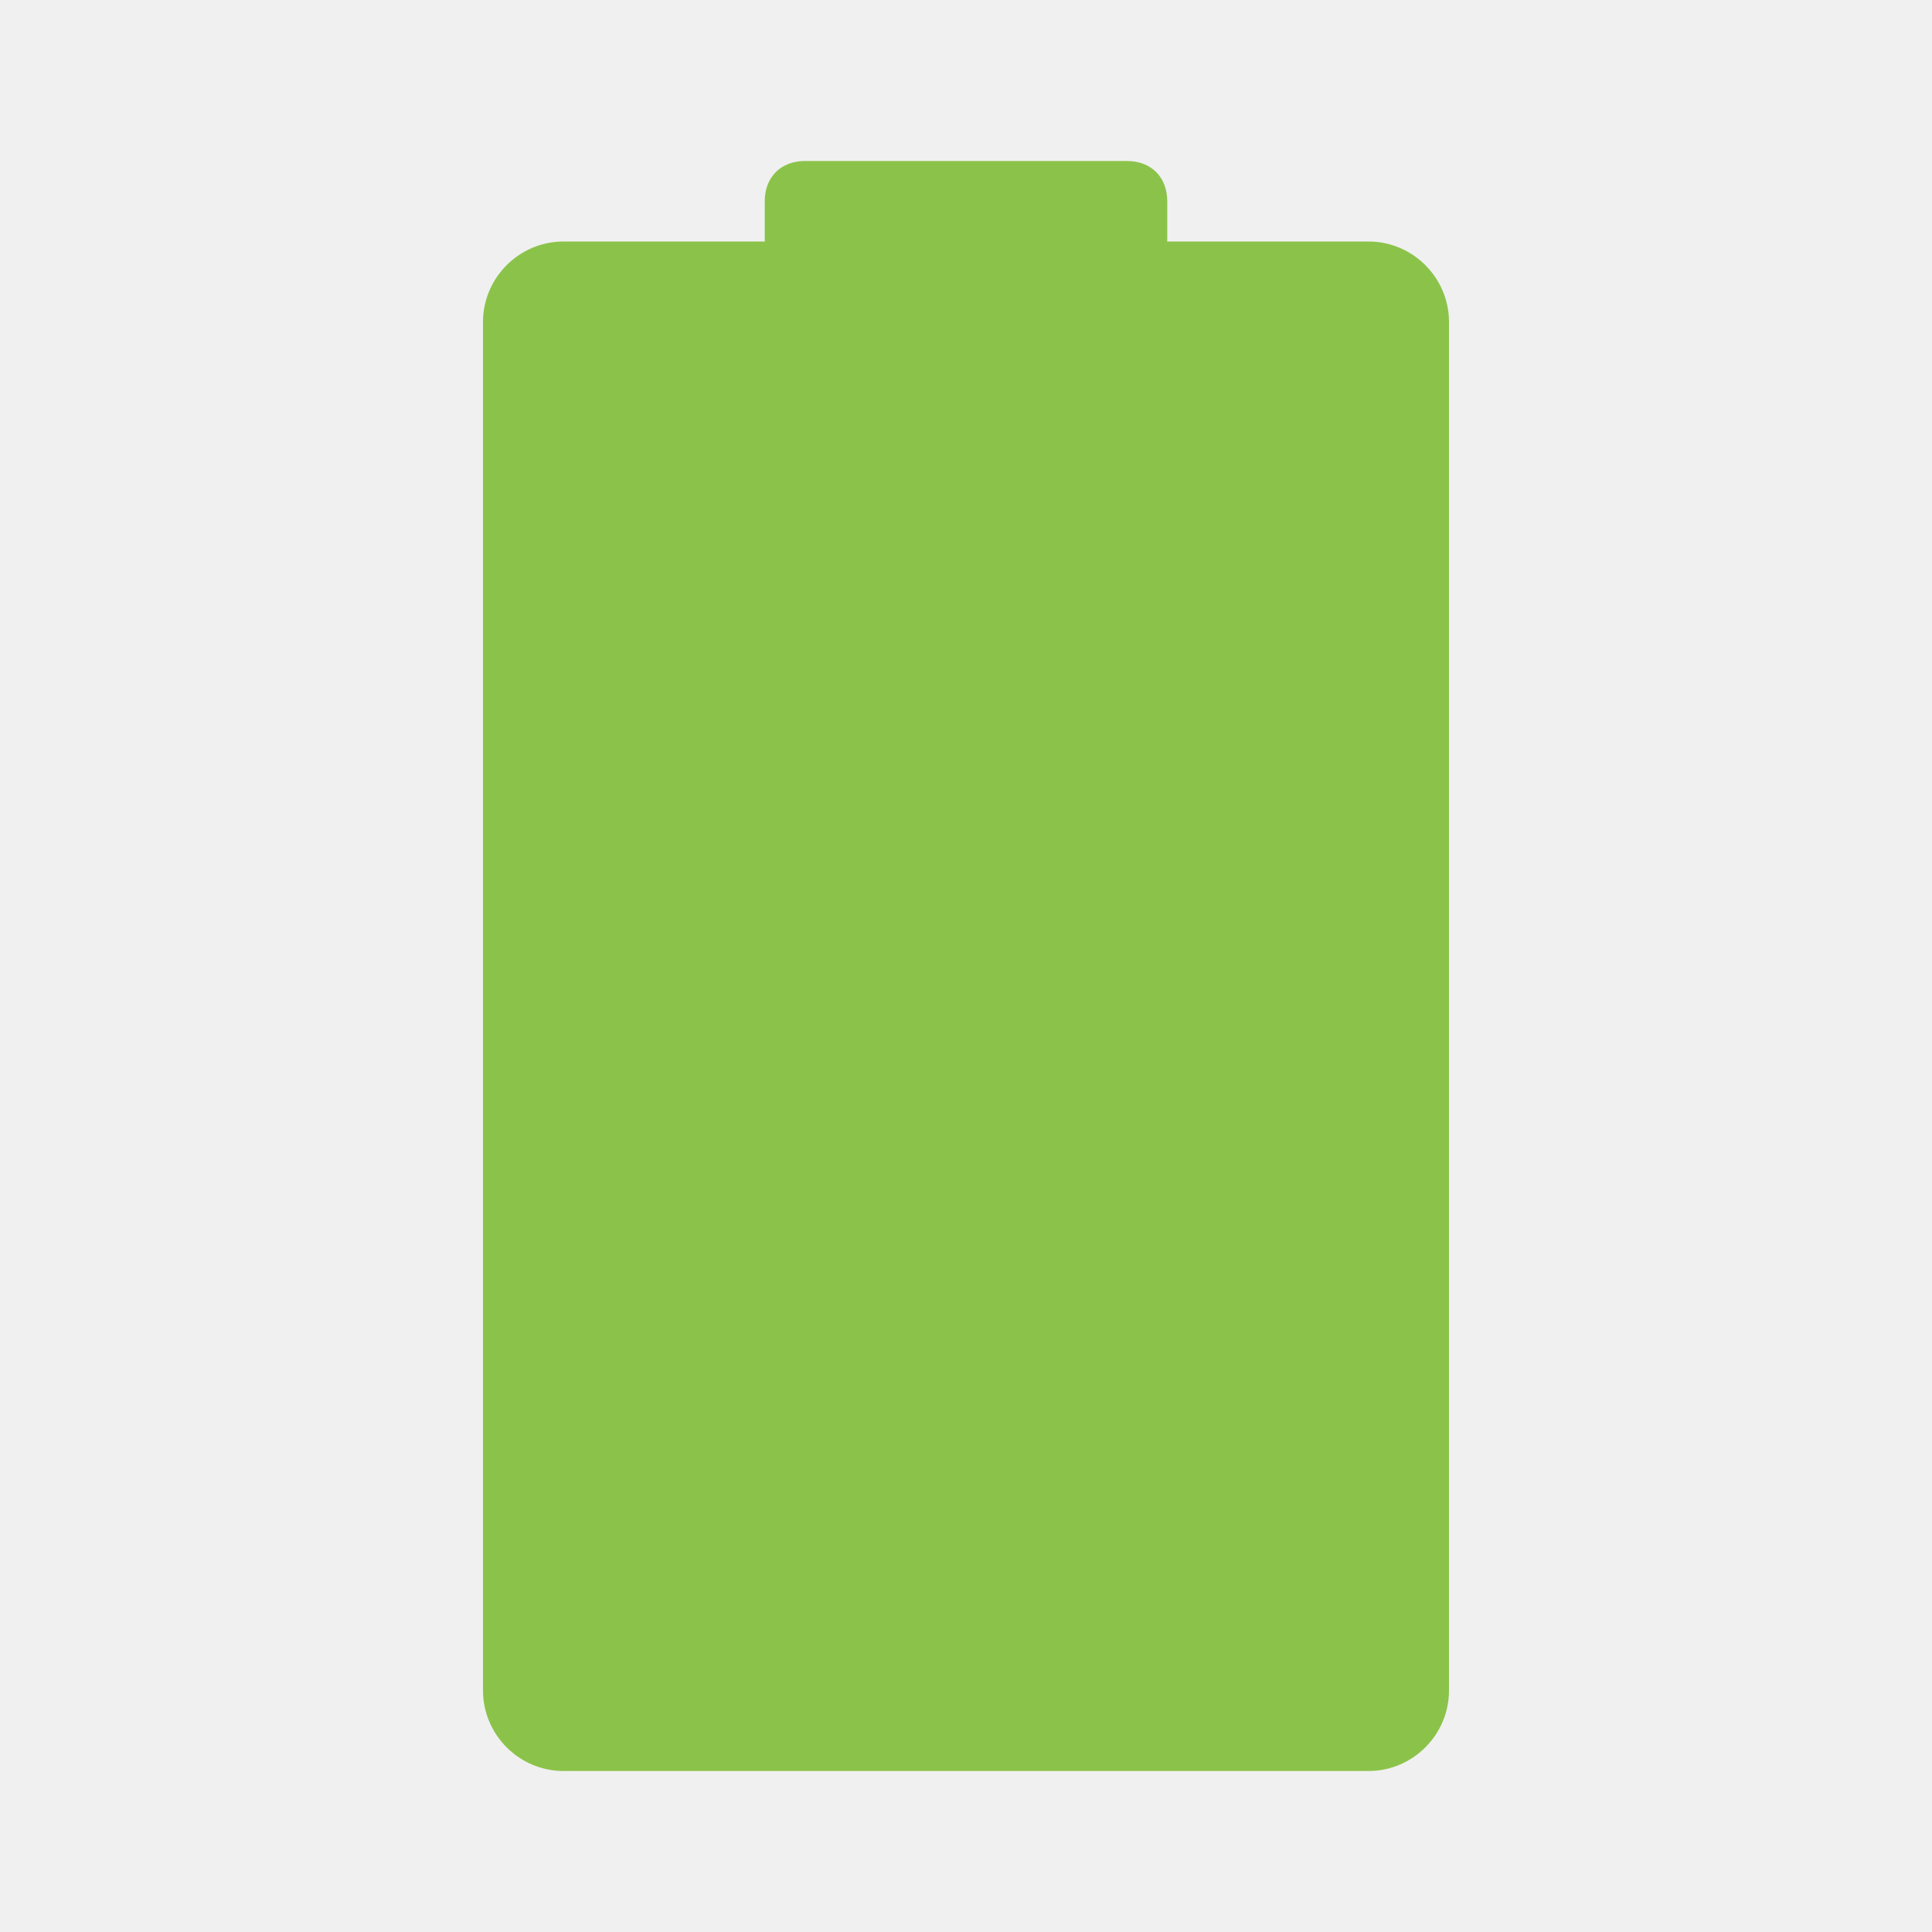
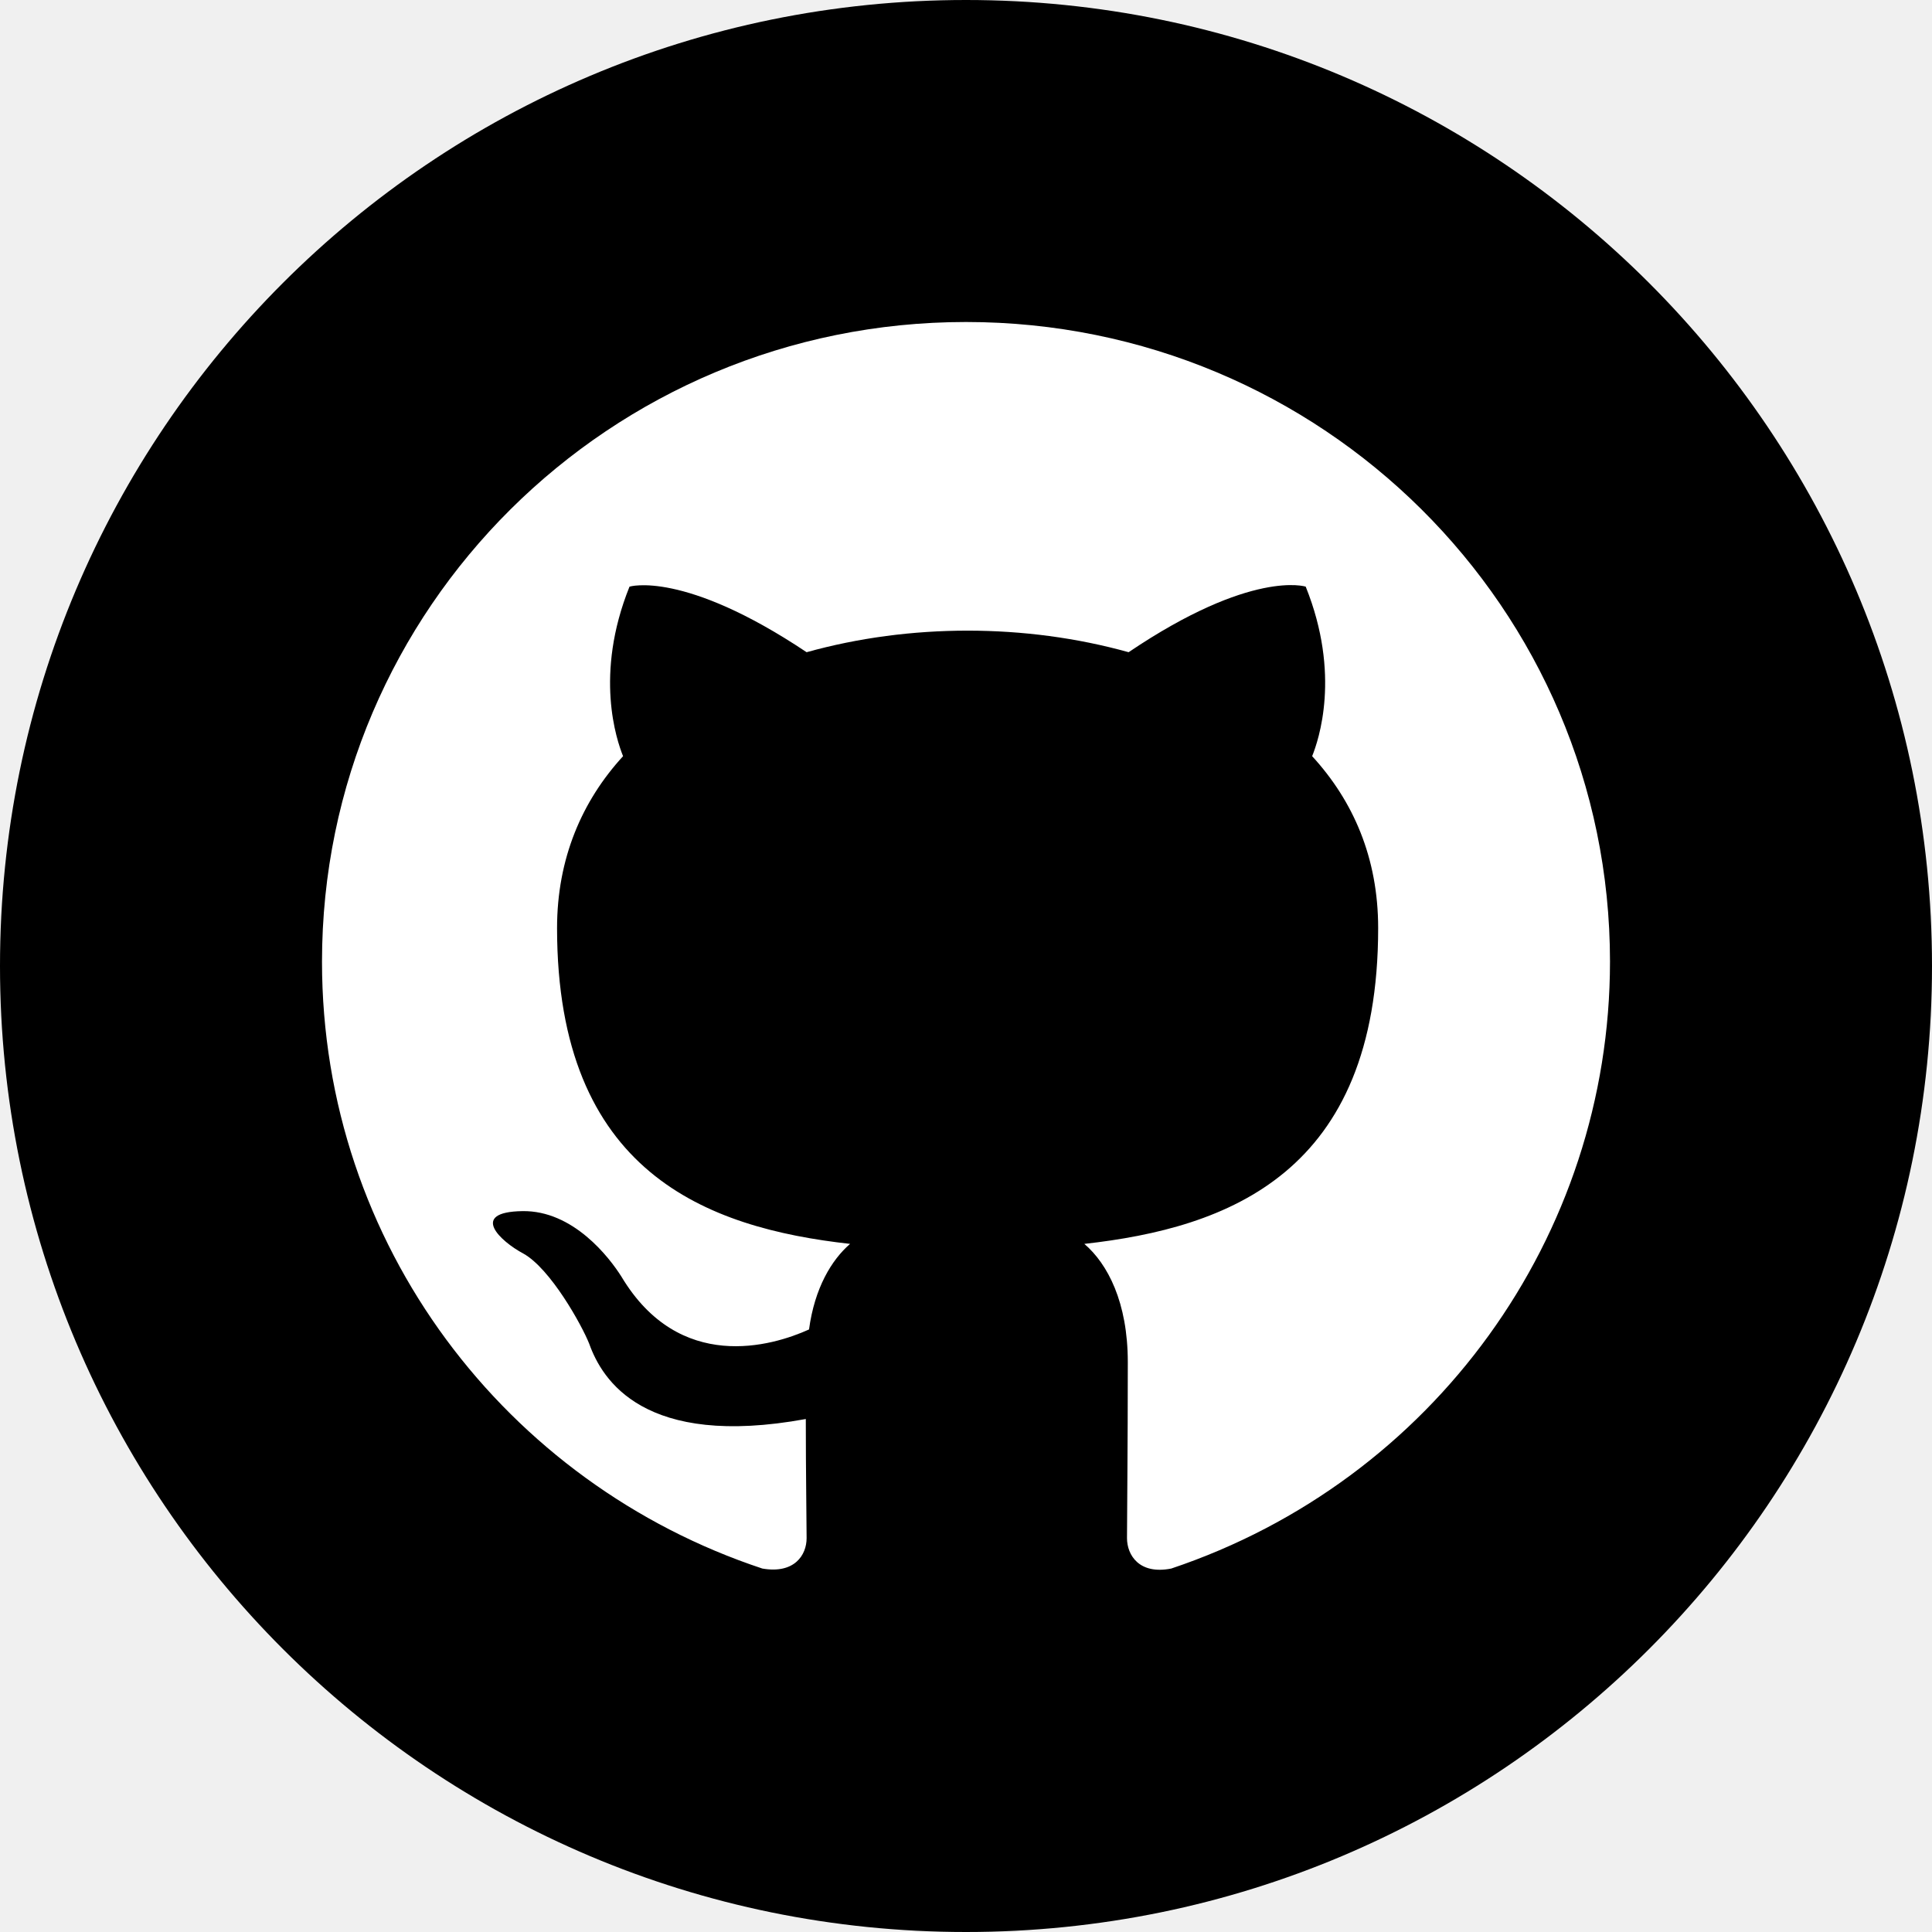
- <svg xmlns="http://www.w3.org/2000/svg" version="1" viewBox="0 0 48 48" enable-background="new 0 0 48 48">
-   <g fill="#8BC34A">
-     <path d="M34,44H14c-1.1,0-2-0.9-2-2V8c0-1.1,0.9-2,2-2h20c1.1,0,2,0.9,2,2v34C36,43.1,35.1,44,34,44z" />
-     <path d="M28,13h-8c-0.6,0-1-0.4-1-1V5c0-0.6,0.4-1,1-1h8c0.6,0,1,0.4,1,1v7C29,12.6,28.6,13,28,13z" />
-   </g>
+ <svg xmlns="http://www.w3.org/2000/svg" width="48" height="48" viewBox="0 0 48 48" fill="none">
+   <circle cx="24" cy="24" r="24" fill="black" />
+   <path d="M24 8C15.16 8 8 15.112 8 23.892C8 30.924 12.58 36.864 18.94 38.97C19.74 39.109 20.04 38.632 20.04 38.215C20.04 37.837 20.02 36.586 20.02 35.255C16 35.99 14.96 34.282 14.64 33.388C14.46 32.931 13.68 31.52 13 31.143C12.44 30.845 11.64 30.11 12.98 30.09C14.24 30.07 15.14 31.242 15.44 31.719C16.88 34.123 19.18 33.447 20.1 33.03C20.24 31.997 20.66 31.302 21.12 30.904C17.56 30.507 13.84 29.136 13.84 23.058C13.84 21.329 14.46 19.899 15.48 18.787C15.32 18.389 14.76 16.761 15.64 14.575C15.64 14.575 16.98 14.158 20.04 16.204C21.32 15.847 22.68 15.668 24.04 15.668C25.4 15.668 26.76 15.847 28.04 16.204C31.1 14.138 32.44 14.575 32.44 14.575C33.32 16.761 32.76 18.389 32.6 18.787C33.62 19.899 34.24 21.31 34.24 23.058C34.24 29.156 30.5 30.507 26.94 30.904C27.52 31.401 28.02 32.355 28.02 33.844C28.02 35.97 28 37.678 28 38.215C28 38.632 28.3 39.129 29.1 38.97C35.613 36.786 39.998 30.72 40 23.892C40 15.112 32.84 8 24 8Z" fill="white" />
</svg>
